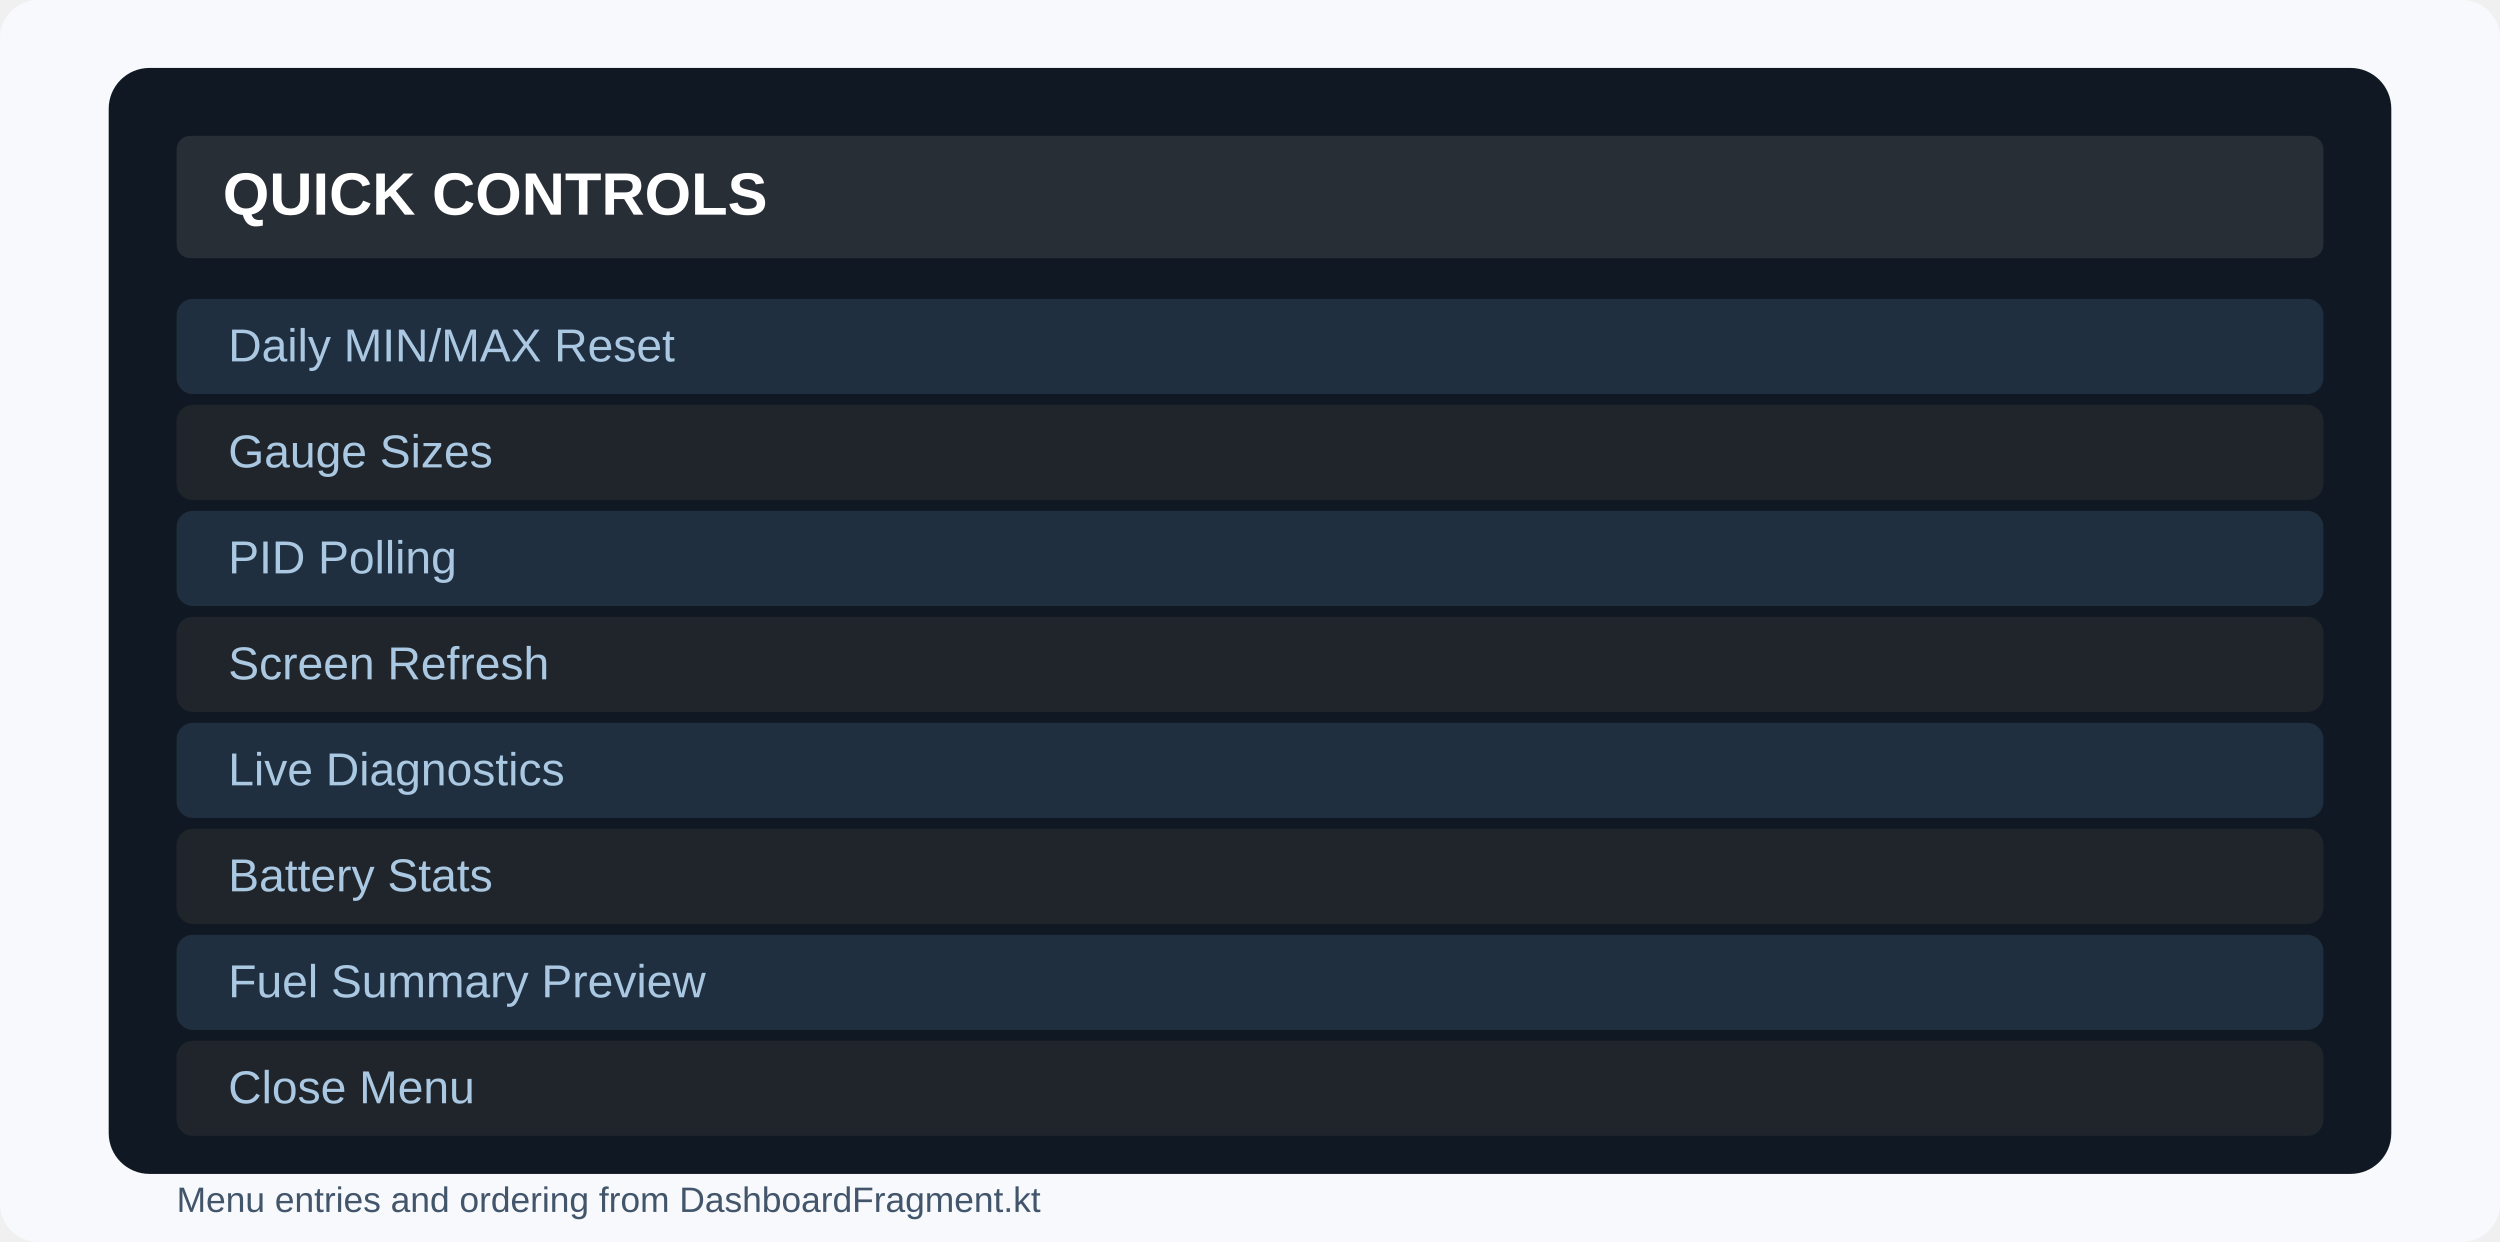
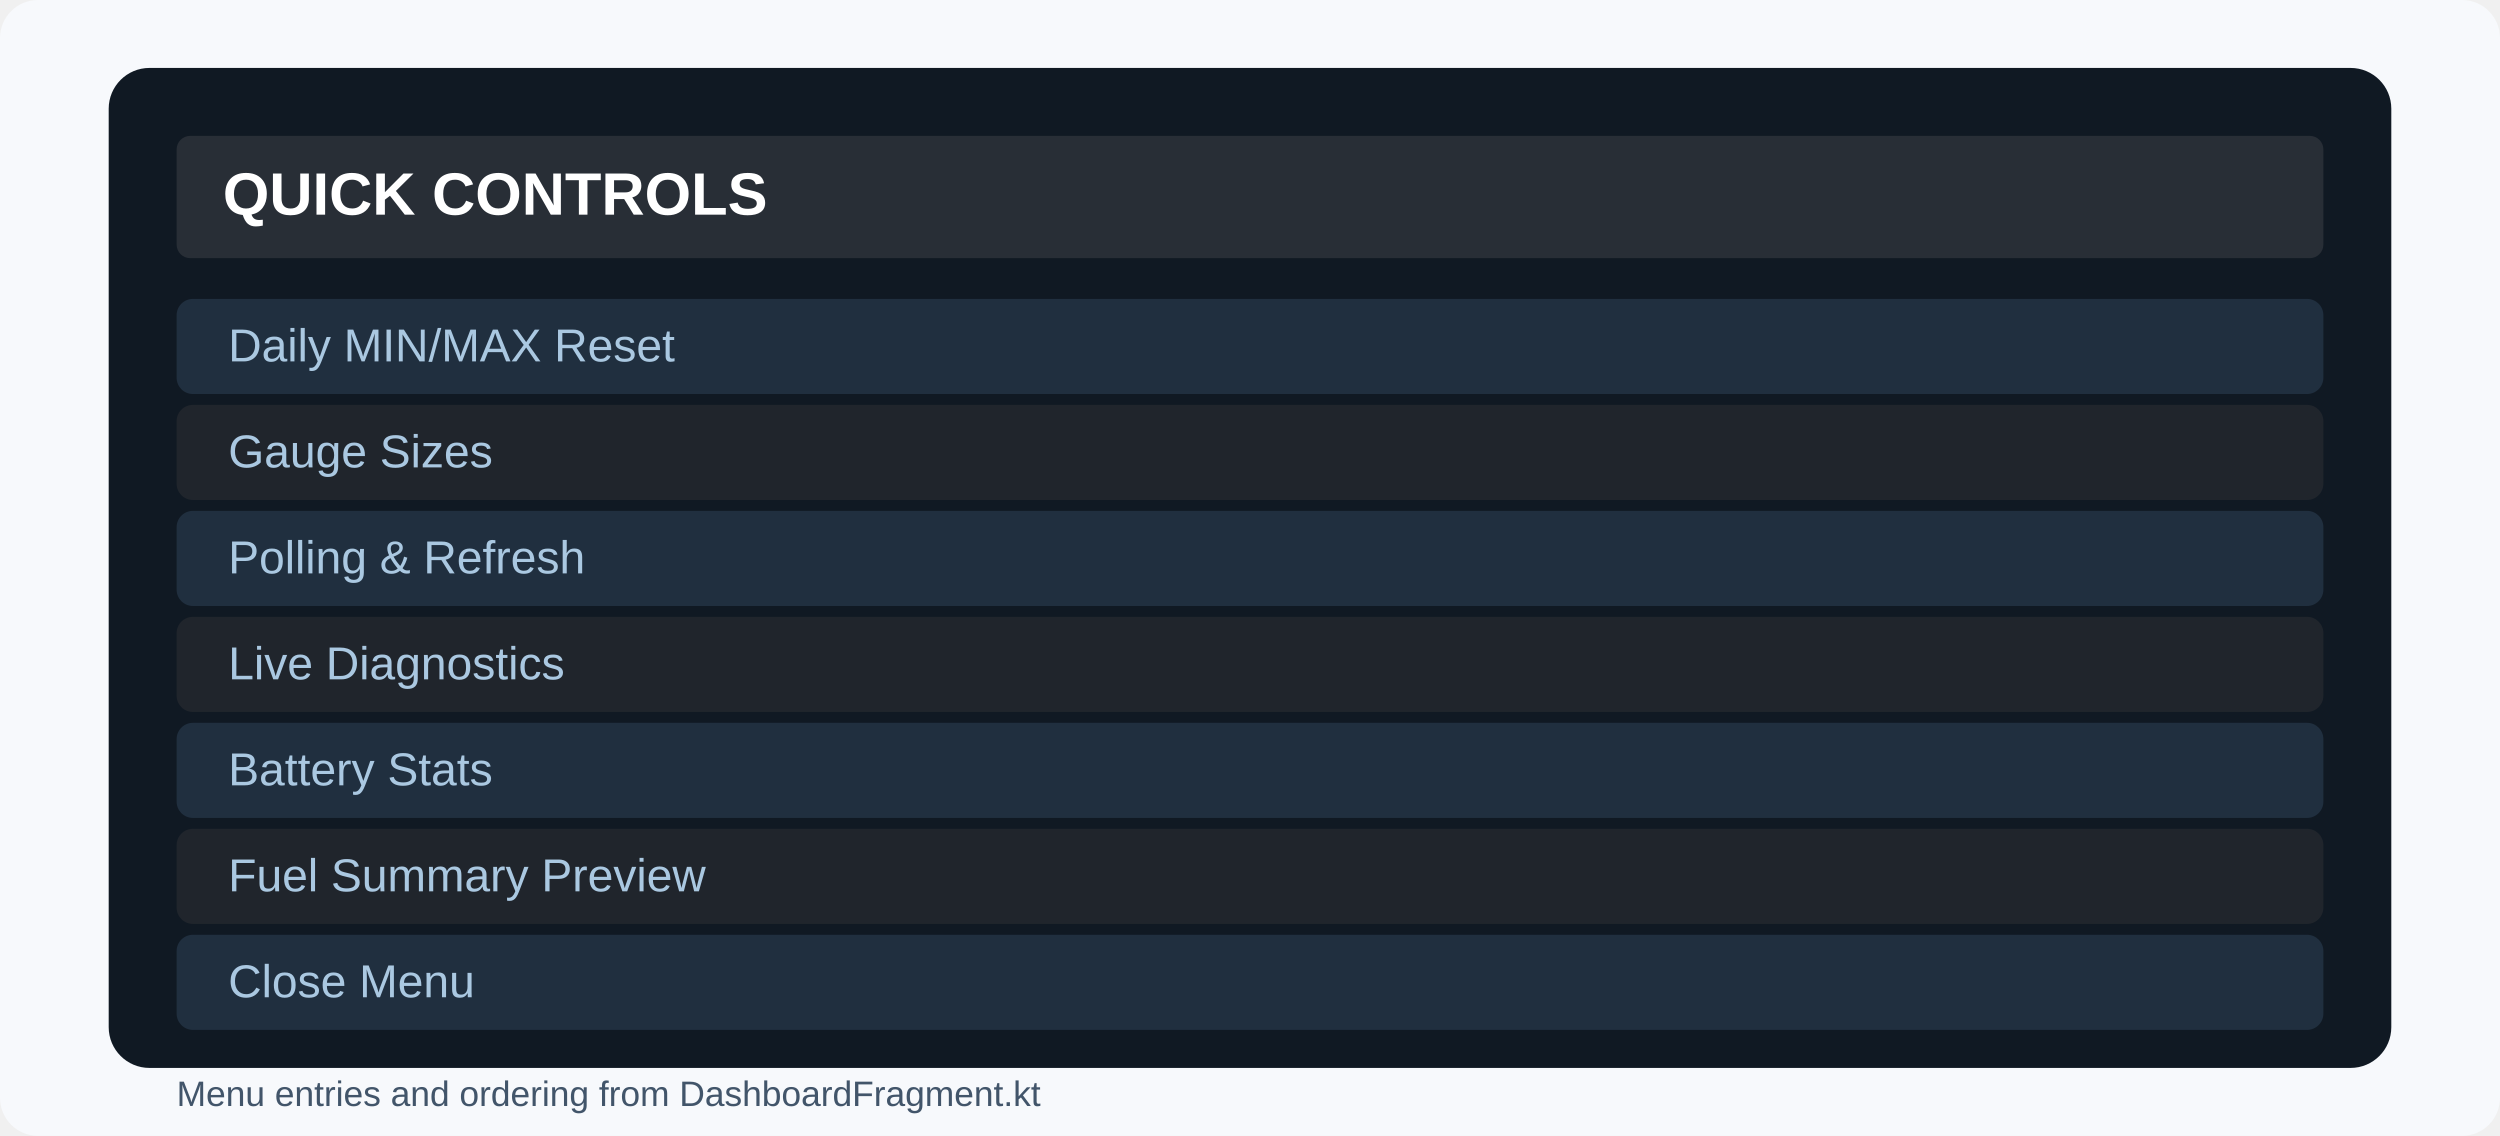
- <svg xmlns="http://www.w3.org/2000/svg" viewBox="0 0 920 457" role="img" aria-label="QUICK CONTROLS code-derived illustration">
-   <rect width="920" height="457" rx="14" fill="#f7f9fc" />
-   <rect x="40" y="25" width="840" height="407" rx="15" fill="#101923" />
+ <svg xmlns="http://www.w3.org/2000/svg" viewBox="0 0 920 418" role="img" aria-label="QUICK CONTROLS code-derived illustration">
+   <rect width="920" height="418" rx="14" fill="#f7f9fc" />
+   <rect x="40" y="25" width="840" height="368" rx="15" fill="#101923" />
  <rect x="65" y="50" width="790" height="45" rx="5" fill="#282e36" />
  <text x="82" y="79" font-family="Arial" font-size="22" font-weight="bold" fill="#ffffff">QUICK CONTROLS</text>
  <rect x="65" y="110" width="790" height="35" rx="6" fill="#202f3f" />
  <text x="84" y="133" font-family="Arial" font-size="17" fill="#aac8e1">Daily MIN/MAX Reset</text>
  <text x="834" y="133" font-family="Arial" font-size="18" fill="#ffffff" text-anchor="end" />
  <rect x="65" y="149" width="790" height="35" rx="6" fill="#20252c" />
  <text x="84" y="172" font-family="Arial" font-size="17" fill="#aac8e1">Gauge Sizes</text>
  <text x="834" y="172" font-family="Arial" font-size="18" fill="#ffffff" text-anchor="end" />
  <rect x="65" y="188" width="790" height="35" rx="6" fill="#202f3f" />
-   <text x="84" y="211" font-family="Arial" font-size="17" fill="#aac8e1">PID Polling</text>
+   <text x="84" y="211" font-family="Arial" font-size="17" fill="#aac8e1">Polling &amp; Refresh</text>
  <text x="834" y="211" font-family="Arial" font-size="18" fill="#ffffff" text-anchor="end" />
  <rect x="65" y="227" width="790" height="35" rx="6" fill="#20252c" />
-   <text x="84" y="250" font-family="Arial" font-size="17" fill="#aac8e1">Screen Refresh</text>
+   <text x="84" y="250" font-family="Arial" font-size="17" fill="#aac8e1">Live Diagnostics</text>
  <text x="834" y="250" font-family="Arial" font-size="18" fill="#ffffff" text-anchor="end" />
  <rect x="65" y="266" width="790" height="35" rx="6" fill="#202f3f" />
-   <text x="84" y="289" font-family="Arial" font-size="17" fill="#aac8e1">Live Diagnostics</text>
+   <text x="84" y="289" font-family="Arial" font-size="17" fill="#aac8e1">Battery Stats</text>
  <text x="834" y="289" font-family="Arial" font-size="18" fill="#ffffff" text-anchor="end" />
  <rect x="65" y="305" width="790" height="35" rx="6" fill="#20252c" />
-   <text x="84" y="328" font-family="Arial" font-size="17" fill="#aac8e1">Battery Stats</text>
+   <text x="84" y="328" font-family="Arial" font-size="17" fill="#aac8e1">Fuel Summary Preview</text>
  <text x="834" y="328" font-family="Arial" font-size="18" fill="#ffffff" text-anchor="end" />
  <rect x="65" y="344" width="790" height="35" rx="6" fill="#202f3f" />
-   <text x="84" y="367" font-family="Arial" font-size="17" fill="#aac8e1">Fuel Summary Preview</text>
+   <text x="84" y="367" font-family="Arial" font-size="17" fill="#aac8e1">Close Menu</text>
  <text x="834" y="367" font-family="Arial" font-size="18" fill="#ffffff" text-anchor="end" />
-   <rect x="65" y="383" width="790" height="35" rx="6" fill="#20252c" />
-   <text x="84" y="406" font-family="Arial" font-size="17" fill="#aac8e1">Close Menu</text>
-   <text x="834" y="406" font-family="Arial" font-size="18" fill="#ffffff" text-anchor="end" />
-   <text x="65" y="446" font-family="Arial" font-size="13" fill="#42556a">Menu entries and ordering from DashboardFragment.kt</text>
+   <text x="65" y="407" font-family="Arial" font-size="13" fill="#42556a">Menu entries and ordering from DashboardFragment.kt</text>
</svg>
